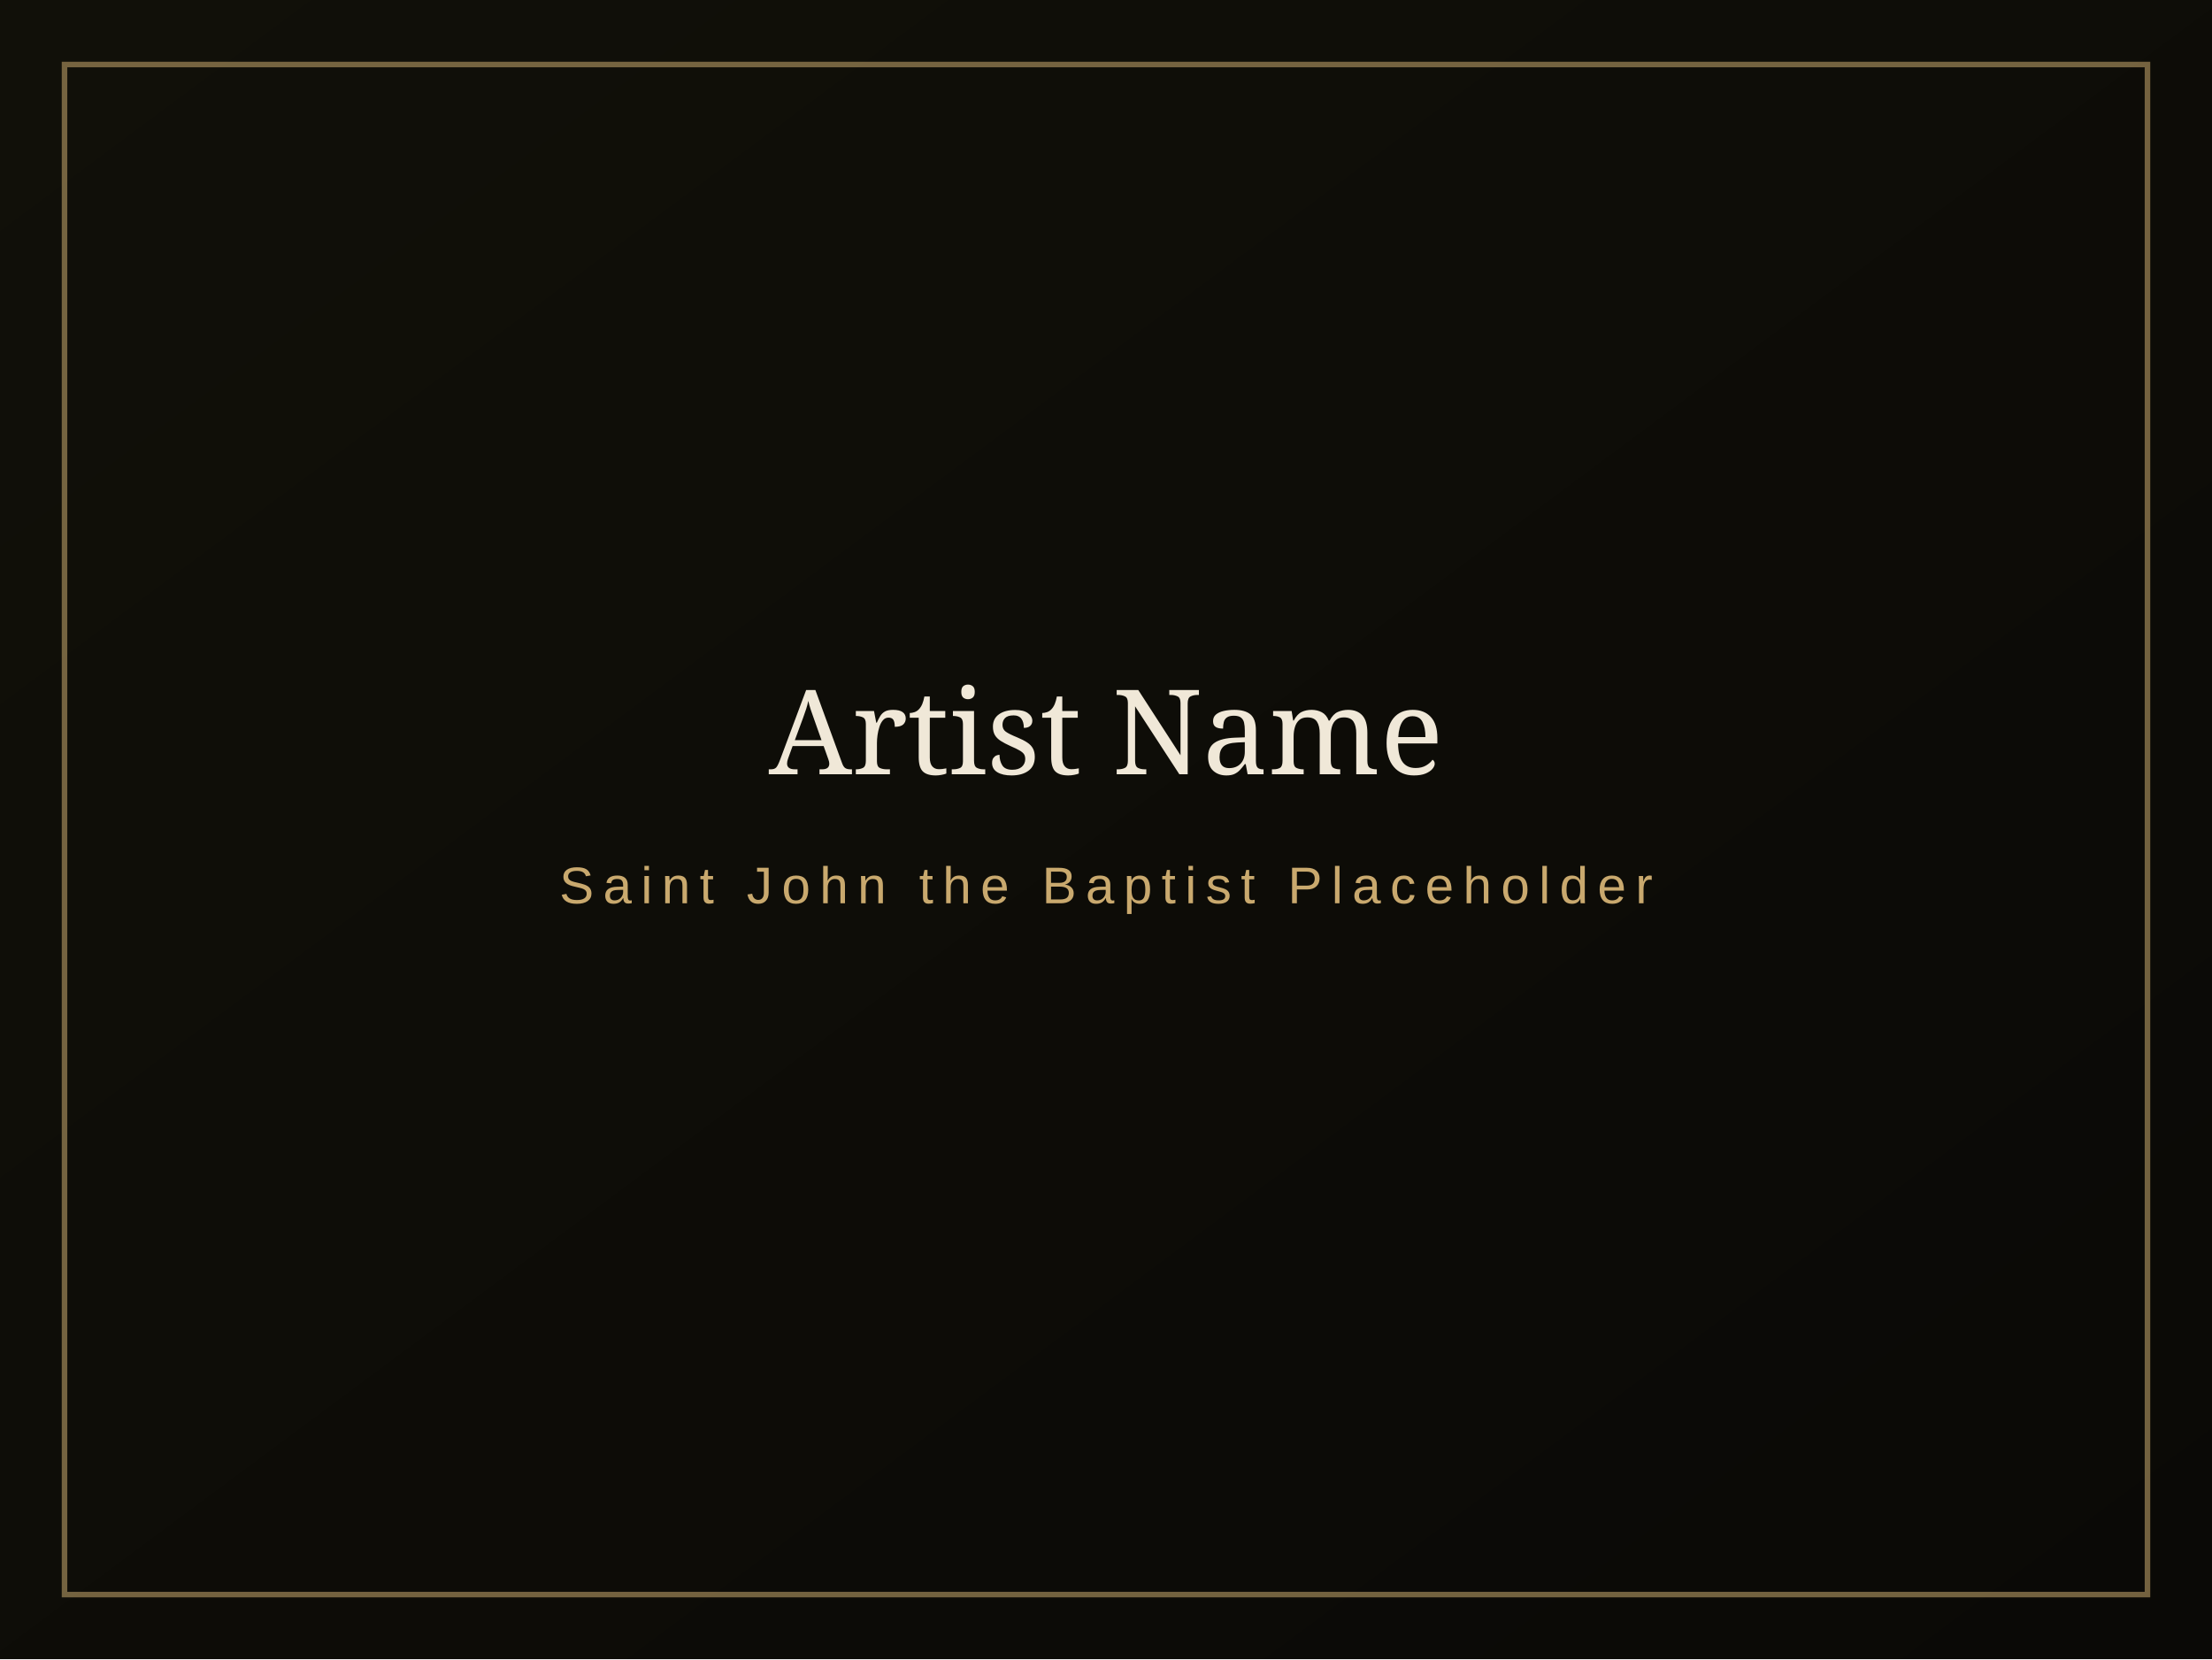
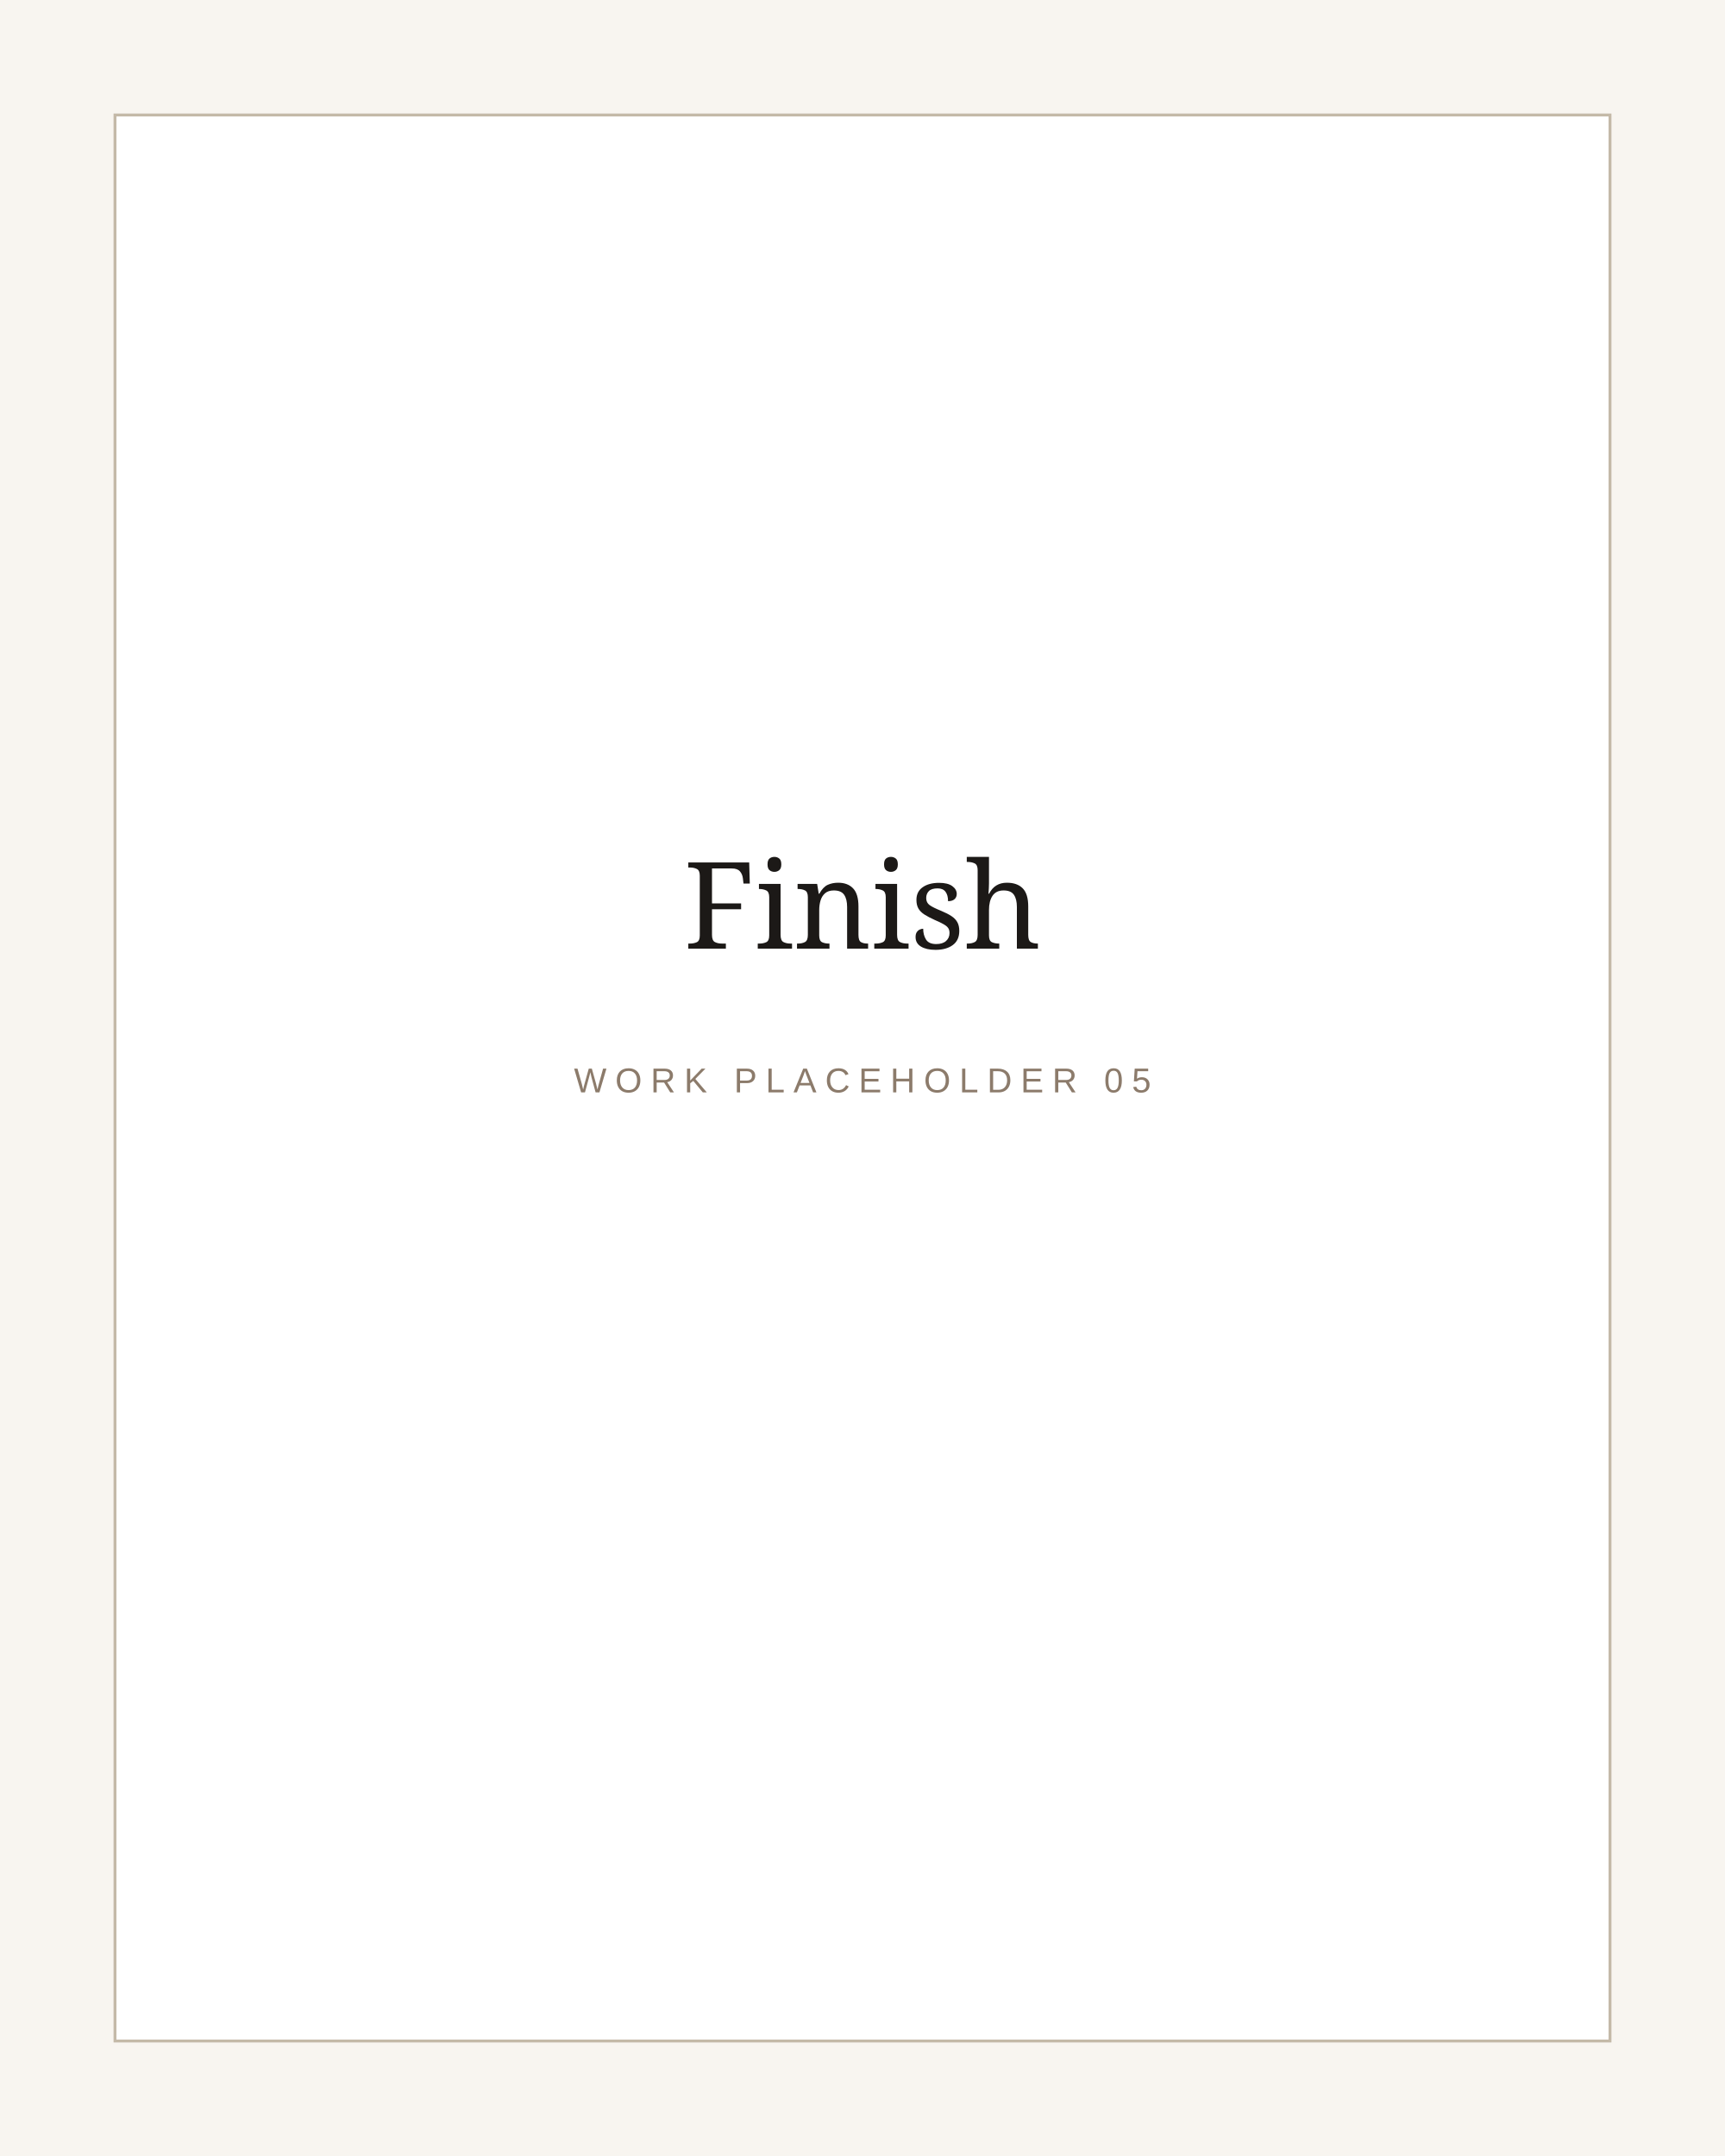
- <svg xmlns="http://www.w3.org/2000/svg" viewBox="0 0 1200 900" role="img" aria-label="Saint John the Baptist Placeholder">
-   <defs>
-     <linearGradient id="g" x1="0" x2="1" y1="0" y2="1">
-       <stop offset="0%" stop-color="#111009" />
-       <stop offset="100%" stop-color="#0a0906" />
-     </linearGradient>
-   </defs>
-   <rect width="1200" height="900" fill="url(#g)" />
-   <rect x="35" y="35" width="1130" height="830" fill="none" stroke="#c9a96e" stroke-opacity="0.55" stroke-width="3" />
-   <text x="600" y="420" fill="#f0e8d8" font-family="Georgia, serif" font-size="64" text-anchor="middle">Artist Name</text>
-   <text x="600" y="490" fill="#c9a96e" font-family="Arial, sans-serif" font-size="28" letter-spacing="5" text-anchor="middle">Saint John the Baptist Placeholder</text>
+ <svg xmlns="http://www.w3.org/2000/svg" viewBox="0 0 1200 1500" role="img" aria-label="Finishes artwork placeholder">
+   <rect width="1200" height="1500" fill="#F8F5F0" />
+   <rect x="80" y="80" width="1040" height="1340" fill="#FFFFFF" stroke="#C4B9A8" stroke-width="2" />
+   <text x="600" y="660" fill="#1C1917" font-family="Georgia, serif" font-size="84" text-anchor="middle">Finish</text>
+   <text x="600" y="760" fill="#8C7B6B" font-family="Arial, sans-serif" font-size="24" letter-spacing="6" text-anchor="middle">WORK PLACEHOLDER 05</text>
</svg>
